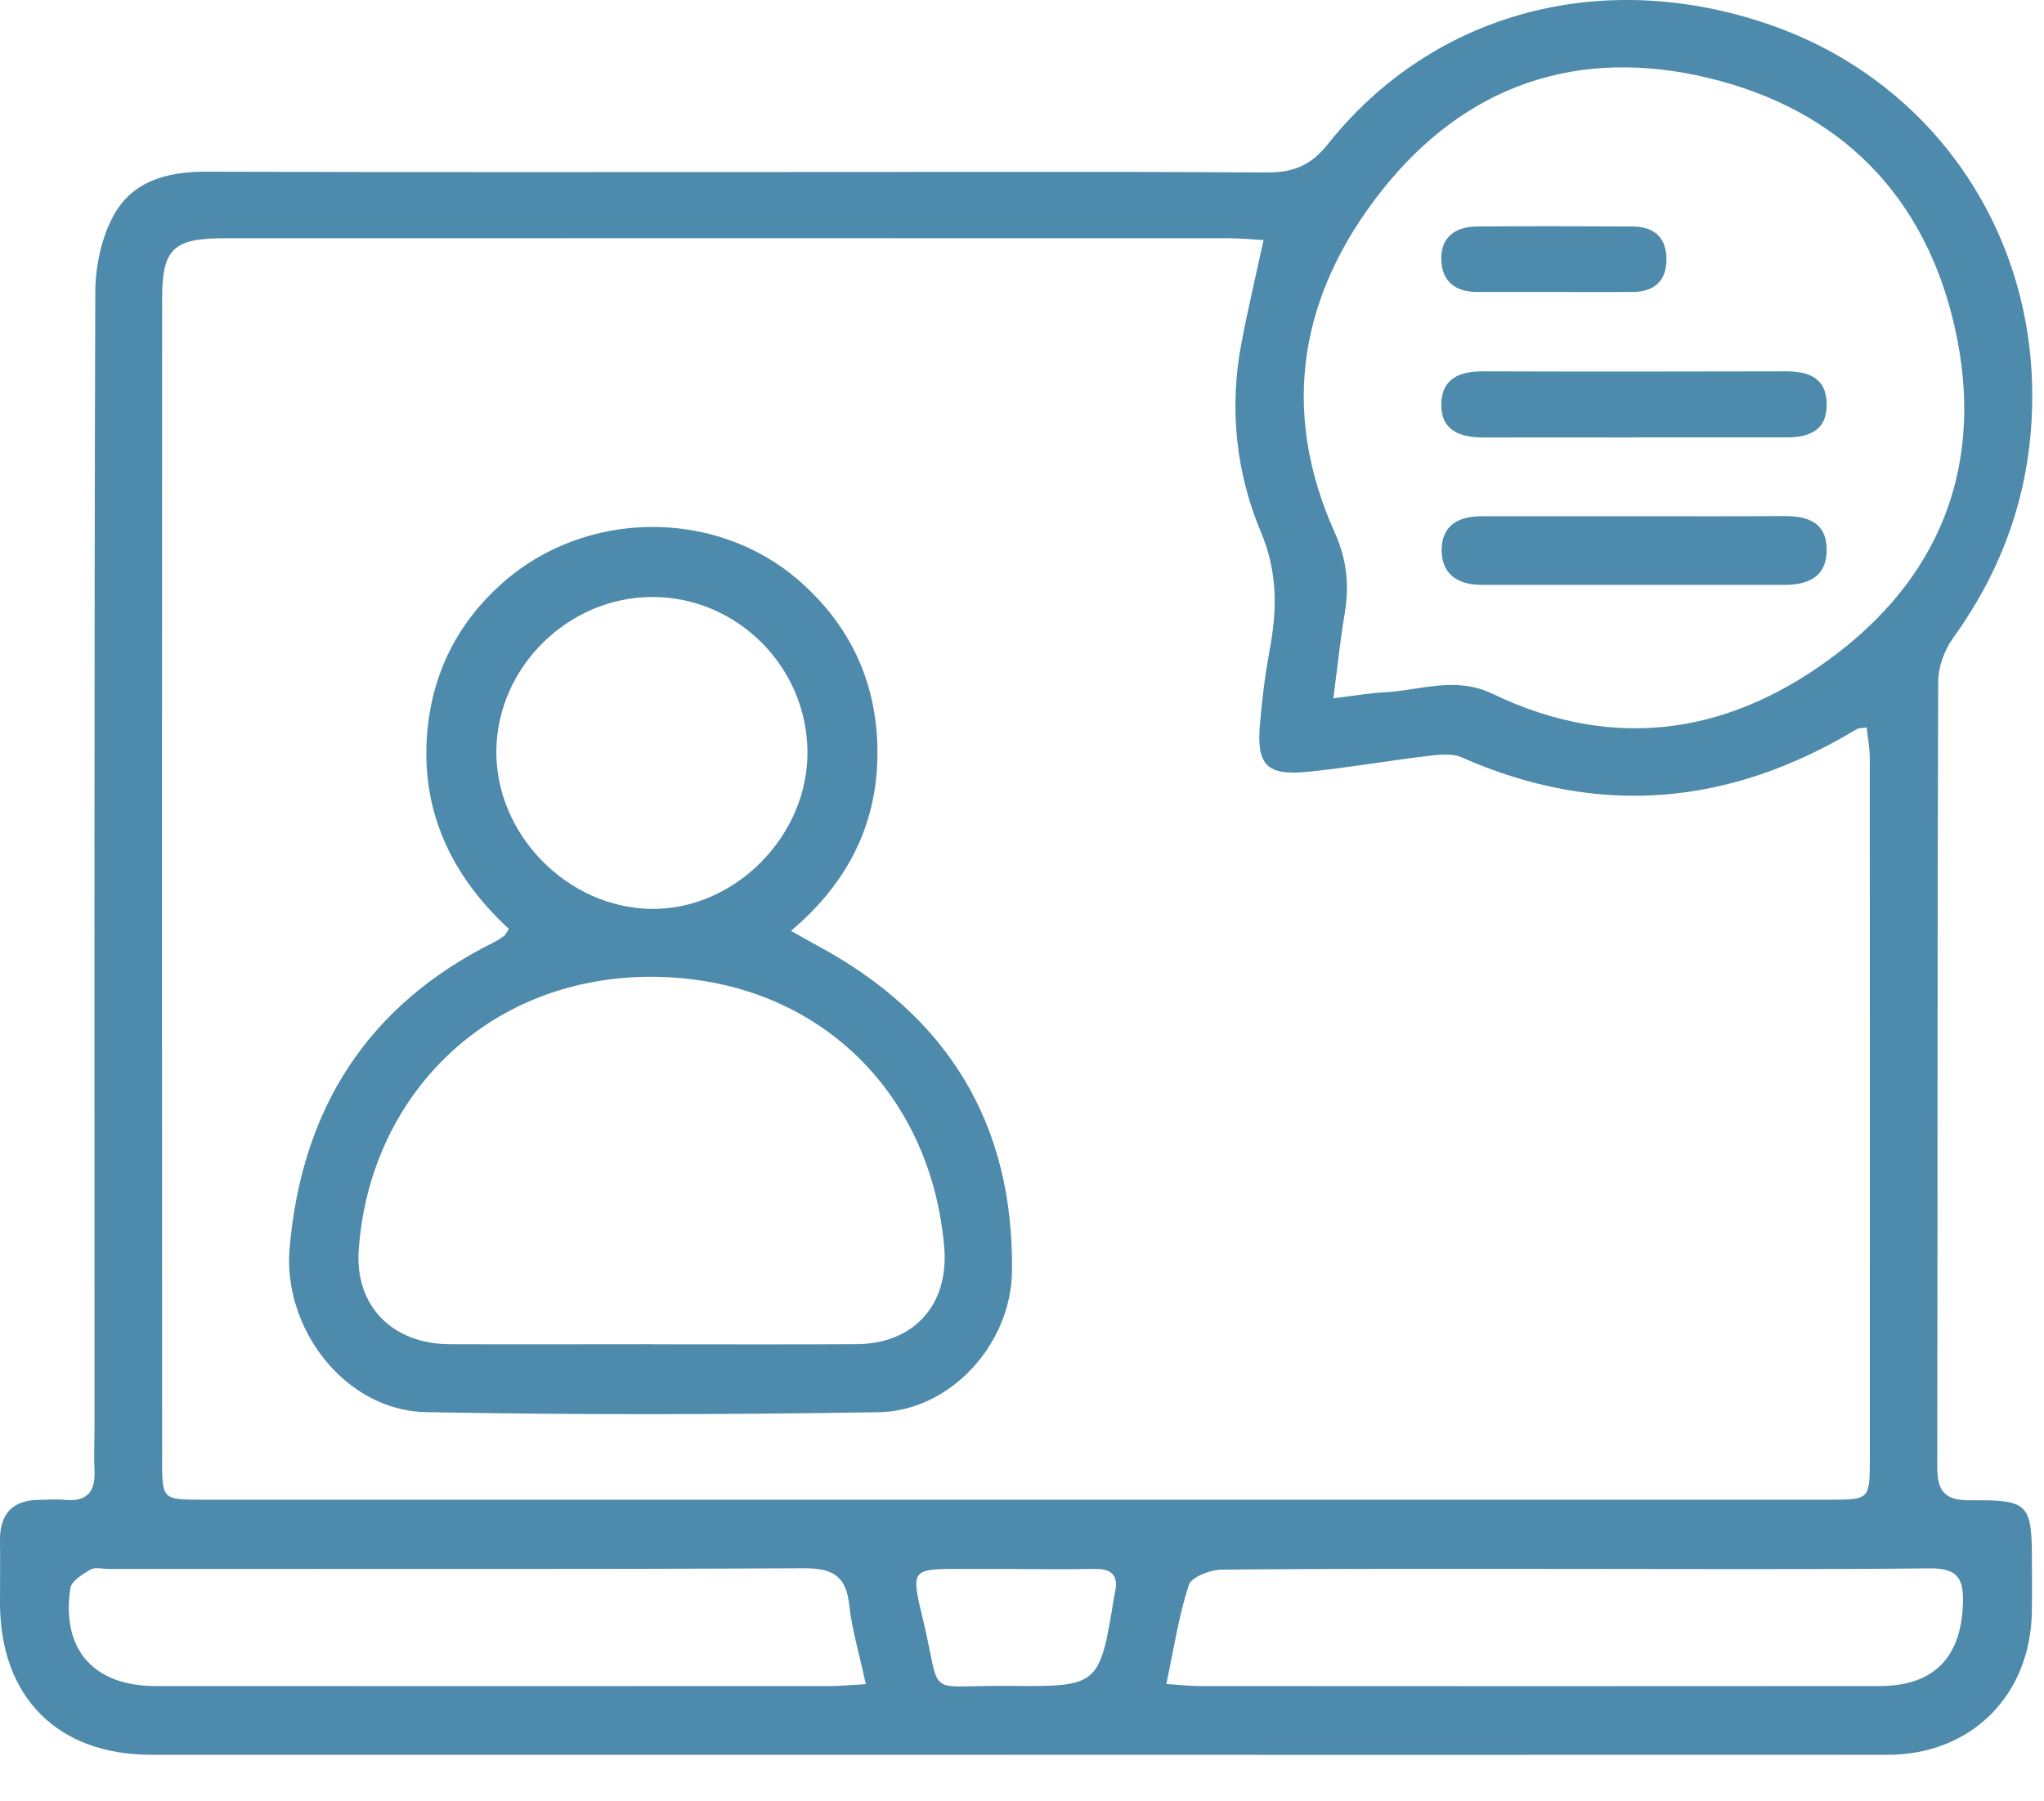
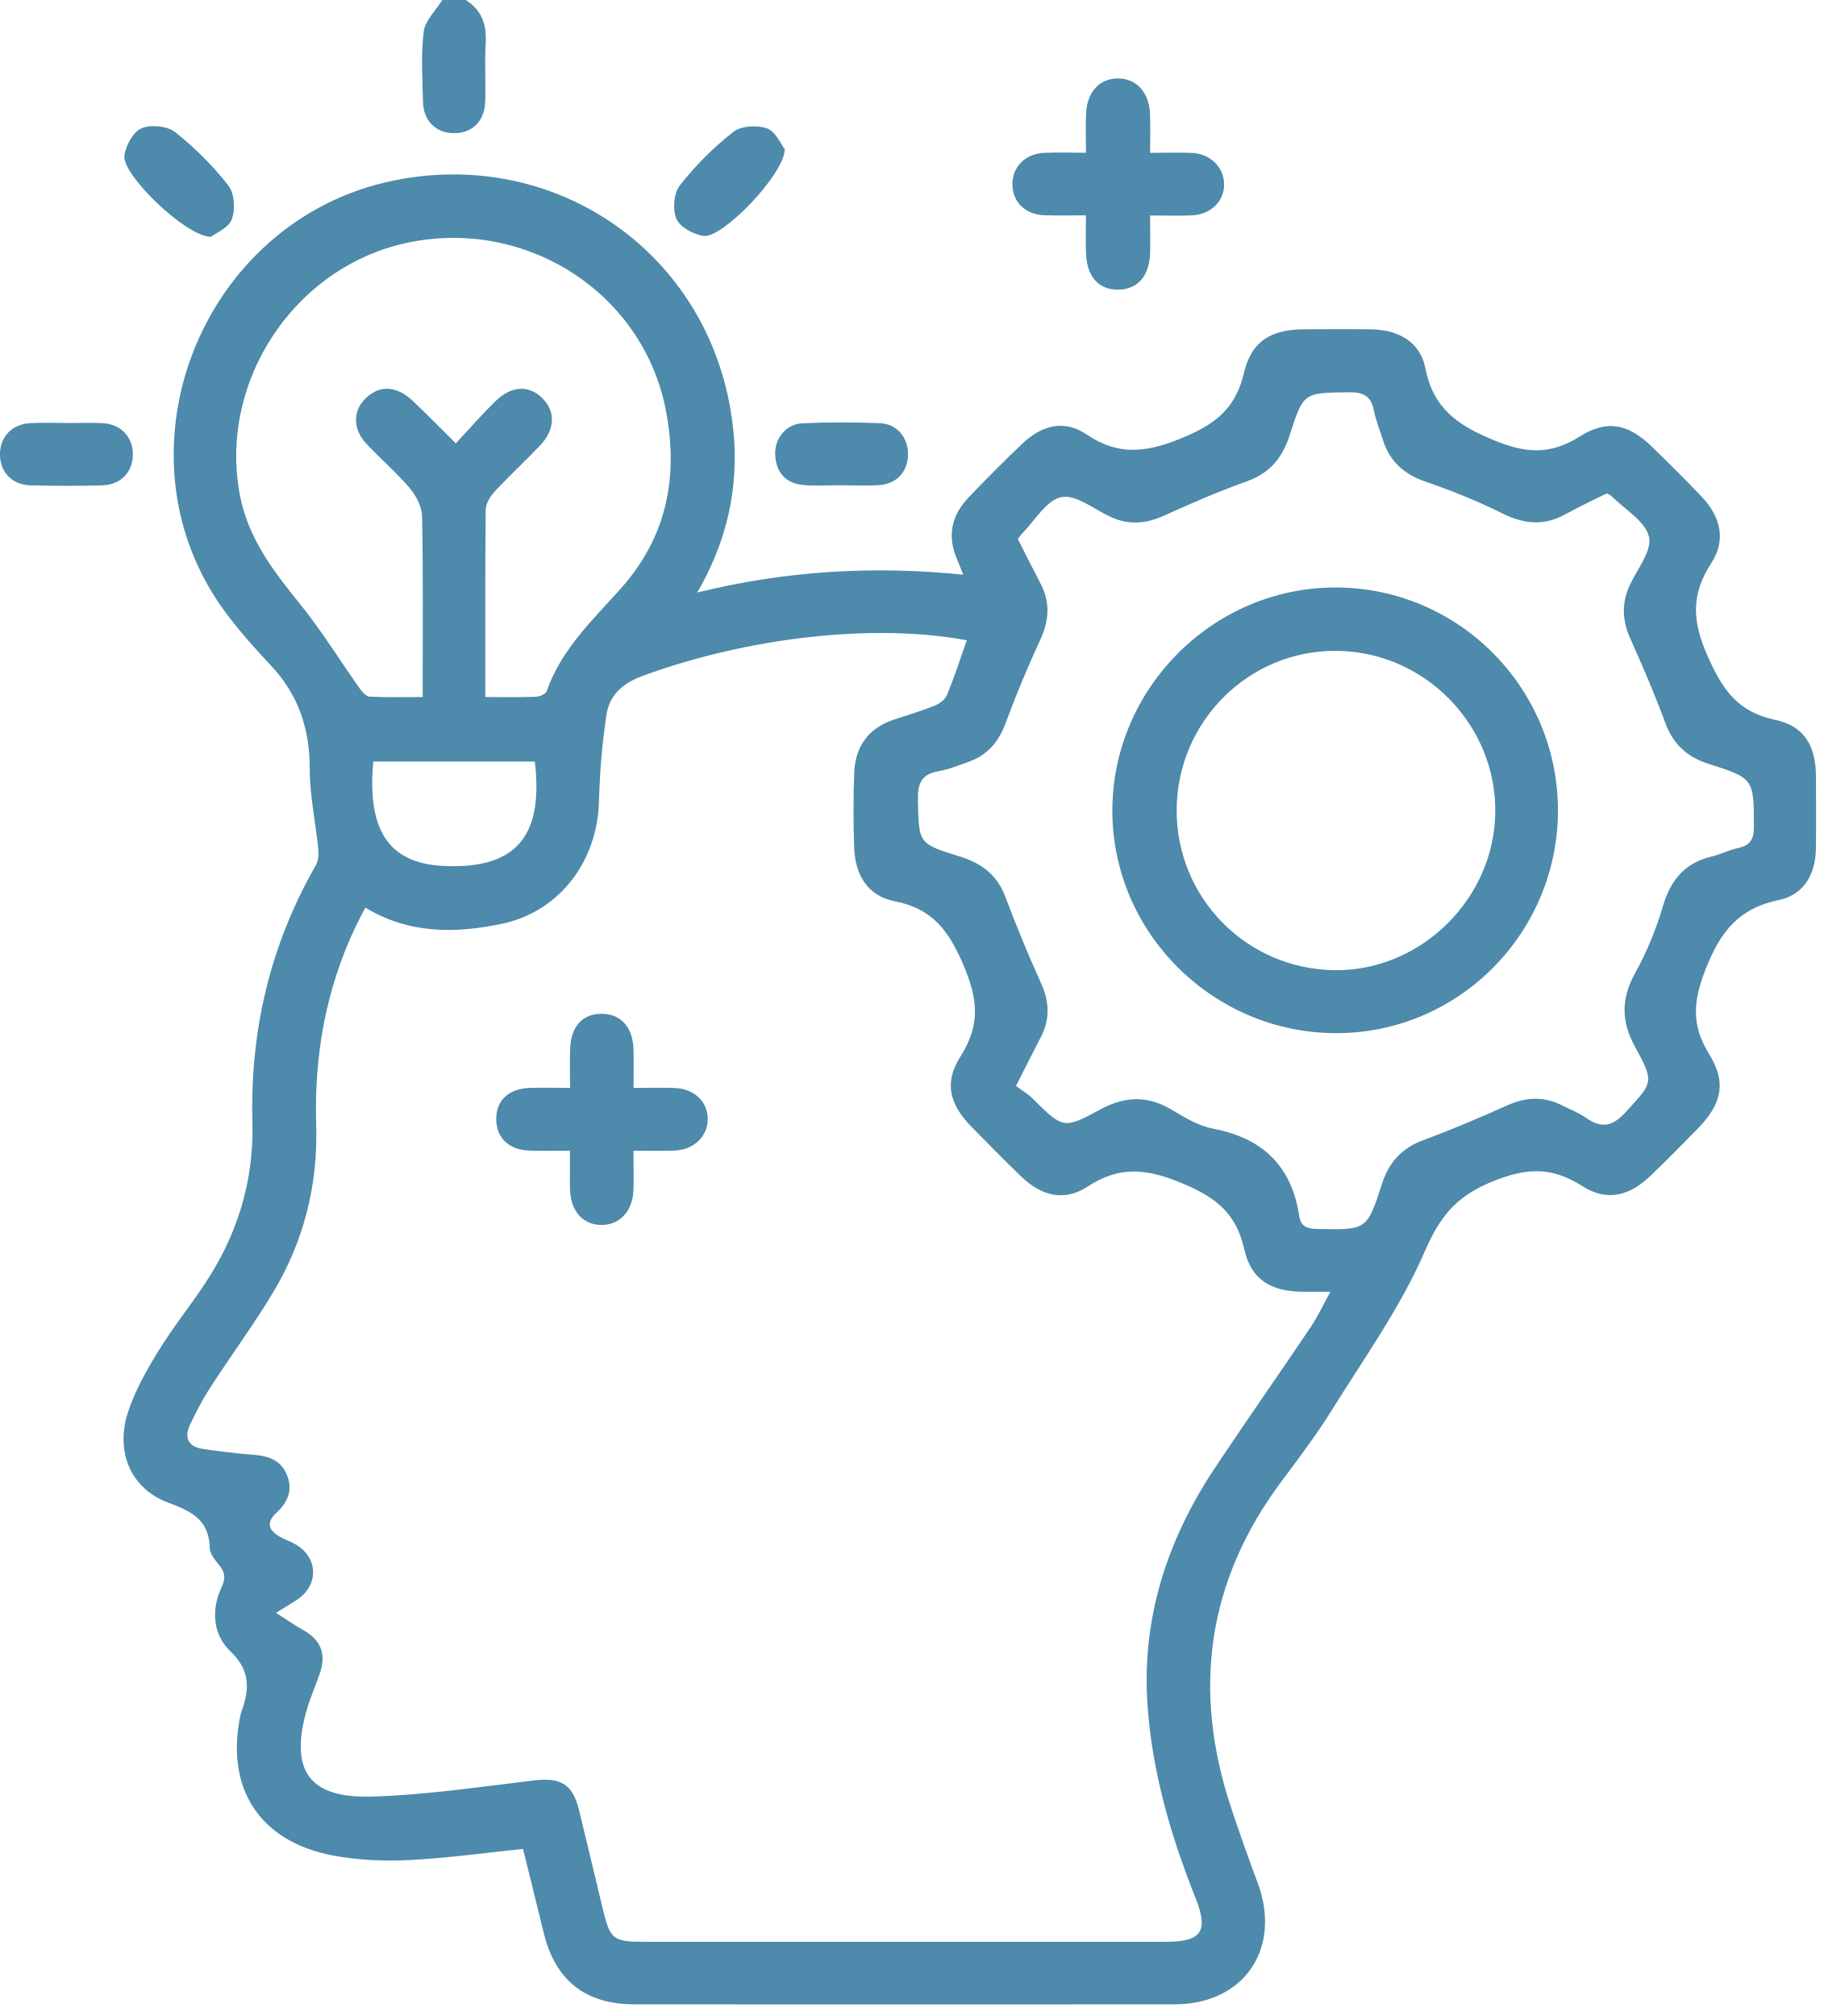
- <svg xmlns="http://www.w3.org/2000/svg" width="42" height="37" viewBox="0 0 42 37" fill="none">
-   <path d="M20.855 36.061C14.941 36.061 9.026 36.061 3.111 36.061C1.187 36.061 0.01 34.884 0 32.955C-0.002 32.523 0.007 32.092 0 31.661C-0.007 31.101 0.263 30.823 0.821 30.821C0.985 30.821 1.152 30.805 1.314 30.821C1.762 30.869 1.963 30.68 1.942 30.228C1.927 29.922 1.942 29.612 1.942 29.304C1.942 21.541 1.934 13.777 1.958 6.014C1.959 5.484 2.08 4.898 2.329 4.437C2.709 3.73 3.423 3.526 4.223 3.529C8.495 3.542 12.767 3.535 17.038 3.535C20.037 3.535 23.036 3.525 26.034 3.544C26.572 3.547 26.937 3.401 27.285 2.962C29.453 0.237 32.96 -0.686 36.4 0.52C39.61 1.647 41.699 4.575 41.757 7.981C41.789 9.88 41.241 11.572 40.134 13.108C39.955 13.356 39.827 13.703 39.826 14.005C39.807 19.386 39.816 24.767 39.806 30.148C39.806 30.64 39.959 30.836 40.48 30.831C41.701 30.82 41.752 30.896 41.752 32.133C41.752 32.462 41.756 32.79 41.751 33.119C41.723 34.843 40.505 36.059 38.786 36.061C32.809 36.064 26.833 36.062 20.857 36.062L20.855 36.061ZM25.962 4.933C25.694 4.918 25.472 4.896 25.251 4.896C18.372 4.895 11.492 4.893 4.614 4.896C3.555 4.896 3.331 5.114 3.331 6.146C3.328 14.093 3.328 22.038 3.331 29.986C3.331 30.815 3.338 30.819 4.145 30.819C15.296 30.819 26.445 30.819 37.595 30.819C38.41 30.819 38.421 30.813 38.421 29.997C38.423 25.191 38.423 20.387 38.42 15.582C38.42 15.372 38.378 15.162 38.356 14.947C38.23 14.969 38.183 14.964 38.151 14.984C35.543 16.558 32.846 16.807 30.034 15.563C29.829 15.473 29.552 15.51 29.314 15.538C28.501 15.636 27.691 15.777 26.876 15.86C26.036 15.945 25.819 15.725 25.888 14.9C25.931 14.39 25.992 13.879 26.086 13.377C26.243 12.541 26.259 11.762 25.907 10.928C25.395 9.705 25.256 8.389 25.507 7.062C25.635 6.383 25.795 5.709 25.964 4.932L25.962 4.933ZM27.399 14.35C27.841 14.296 28.142 14.242 28.444 14.227C29.185 14.19 29.897 13.888 30.671 14.259C33.2 15.473 35.603 15.084 37.773 13.411C39.962 11.723 40.769 9.423 40.17 6.743C39.562 4.022 37.81 2.252 35.101 1.601C32.427 0.959 30.118 1.742 28.401 3.906C26.716 6.03 26.287 8.407 27.425 10.942C27.676 11.502 27.729 12.027 27.631 12.607C27.539 13.146 27.484 13.692 27.398 14.35H27.399ZM17.791 34.609C17.655 33.979 17.504 33.485 17.45 32.979C17.385 32.379 17.101 32.225 16.517 32.228C11.752 32.251 6.987 32.24 2.221 32.241C2.098 32.241 1.949 32.2 1.858 32.255C1.696 32.351 1.468 32.49 1.446 32.638C1.256 33.895 1.921 34.647 3.195 34.648C7.817 34.651 12.438 34.649 17.059 34.648C17.278 34.648 17.494 34.625 17.793 34.609H17.791ZM23.965 34.606C24.236 34.623 24.436 34.648 24.634 34.648C29.297 34.651 33.959 34.652 38.621 34.648C39.745 34.648 40.303 34.053 40.335 32.94C40.35 32.41 40.2 32.224 39.646 32.23C37.121 32.256 34.594 32.241 32.068 32.241C29.747 32.241 27.426 32.233 25.105 32.256C24.869 32.258 24.482 32.406 24.427 32.573C24.22 33.209 24.12 33.879 23.965 34.606ZM20.901 32.245V32.241C20.512 32.241 20.122 32.241 19.733 32.241C18.741 32.241 18.715 32.248 18.951 33.22C19.374 34.95 18.938 34.625 20.725 34.645C22.593 34.665 22.595 34.649 22.896 32.793C22.9 32.773 22.904 32.753 22.909 32.733C22.989 32.389 22.856 32.235 22.501 32.241C21.968 32.251 21.435 32.244 20.902 32.244L20.901 32.245Z" fill="#4D8AAB" />
-   <path d="M16.25 19.128C16.489 19.261 16.645 19.351 16.804 19.437C19.466 20.875 20.836 23.087 20.794 26.132C20.773 27.623 19.529 28.998 18.049 29.021C14.949 29.07 11.847 29.079 8.747 29.019C7.098 28.986 5.804 27.307 5.951 25.646C6.203 22.775 7.554 20.656 10.151 19.362C10.224 19.325 10.294 19.281 10.359 19.233C10.389 19.21 10.404 19.169 10.456 19.088C9.27 17.995 8.625 16.641 8.784 14.994C8.899 13.806 9.412 12.794 10.311 11.992C12.022 10.465 14.698 10.44 16.409 11.924C17.52 12.889 18.055 14.121 18.029 15.568C18.003 16.991 17.388 18.175 16.251 19.13L16.25 19.128ZM13.362 27.625C14.777 27.625 16.192 27.631 17.607 27.622C18.782 27.615 19.501 26.809 19.402 25.632C19.14 22.527 16.915 20.26 13.767 20.084C10.232 19.886 7.604 22.368 7.371 25.685C7.289 26.838 8.065 27.62 9.24 27.623C10.615 27.628 11.988 27.623 13.362 27.623V27.625ZM13.411 12.267C11.684 12.267 10.221 13.7 10.199 15.418C10.177 17.146 11.66 18.659 13.39 18.678C15.104 18.695 16.608 17.173 16.592 15.44C16.575 13.696 15.144 12.269 13.411 12.268V12.267Z" fill="#4D8AAB" />
-   <path d="M33.634 10.608C34.639 10.608 35.644 10.613 36.65 10.605C37.139 10.602 37.532 10.73 37.535 11.296C37.537 11.849 37.161 12.019 36.668 12.019C34.596 12.019 32.525 12.018 30.453 12.019C29.974 12.019 29.632 11.822 29.623 11.319C29.615 10.81 29.956 10.609 30.435 10.609C31.502 10.609 32.569 10.609 33.635 10.609L33.634 10.608Z" fill="#4D8AAB" />
-   <path d="M33.573 8.99C32.547 8.99 31.52 8.988 30.493 8.99C30.008 8.991 29.6 8.857 29.616 8.288C29.631 7.771 30.006 7.629 30.475 7.631C32.549 7.638 34.623 7.636 36.696 7.631C37.165 7.631 37.526 7.763 37.535 8.301C37.543 8.842 37.181 8.988 36.714 8.988C35.666 8.988 34.62 8.988 33.572 8.988L33.573 8.99Z" fill="#4D8AAB" />
-   <path d="M31.948 6C31.417 6 30.886 6 30.353 6C29.921 6 29.633 5.794 29.616 5.354C29.596 4.871 29.904 4.657 30.358 4.654C31.421 4.647 32.484 4.648 33.547 4.654C33.988 4.657 34.243 4.881 34.242 5.331C34.24 5.781 33.985 5.999 33.542 6C33.01 6.003 32.479 6 31.947 6H31.948Z" fill="#4D8AAB" />
+ <svg xmlns="http://www.w3.org/2000/svg" width="38" height="42" viewBox="0 0 38 42" fill="none">
+   <path d="M9.704 0C10.036 0.21 10.143 0.512 10.119 0.898C10.094 1.303 10.122 1.712 10.109 2.118C10.096 2.532 9.83 2.783 9.442 2.774C9.076 2.765 8.821 2.515 8.813 2.121C8.801 1.633 8.768 1.14 8.828 0.659C8.856 0.426 9.08 0.219 9.215 0H9.704Z" fill="#4D8AAB" />
+   <path d="M10.9 38.519C10.078 38.603 9.297 38.714 8.514 38.752C7.99 38.778 7.451 38.752 6.936 38.656C5.401 38.365 4.689 37.25 5.011 35.724C5.017 35.697 5.026 35.671 5.035 35.646C5.2 35.184 5.218 34.798 4.795 34.397C4.438 34.058 4.395 33.539 4.617 33.066C4.707 32.876 4.687 32.752 4.561 32.6C4.476 32.498 4.372 32.368 4.369 32.248C4.358 31.663 3.991 31.485 3.501 31.303C2.725 31.016 2.4 30.247 2.665 29.423C2.809 28.98 3.048 28.558 3.293 28.157C3.59 27.672 3.95 27.225 4.265 26.75C4.944 25.728 5.291 24.616 5.259 23.373C5.208 21.476 5.629 19.685 6.579 18.028C6.632 17.935 6.643 17.803 6.632 17.693C6.576 17.131 6.452 16.57 6.453 16.008C6.453 15.174 6.212 14.467 5.641 13.861C5.325 13.526 5.017 13.178 4.738 12.811C2.243 9.526 4.143 4.583 8.211 3.759C11.518 3.089 14.623 5.175 15.212 8.49C15.447 9.809 15.257 11.084 14.526 12.344C16.393 11.886 18.205 11.784 20.067 11.972C20.015 11.842 19.979 11.745 19.938 11.649C19.732 11.17 19.821 10.741 20.172 10.372C20.537 9.987 20.913 9.613 21.295 9.247C21.7 8.859 22.168 8.735 22.632 9.047C23.334 9.52 23.924 9.419 24.674 9.105C25.352 8.819 25.746 8.487 25.916 7.772C26.074 7.103 26.481 6.863 27.178 6.86C27.64 6.858 28.102 6.855 28.564 6.861C29.135 6.87 29.588 7.122 29.696 7.669C29.86 8.5 30.352 8.85 31.101 9.162C31.783 9.447 32.295 9.485 32.918 9.091C33.492 8.729 33.935 8.838 34.423 9.313C34.773 9.654 35.122 9.997 35.458 10.353C35.852 10.771 35.964 11.254 35.653 11.732C35.225 12.39 35.256 12.943 35.577 13.668C35.886 14.368 36.203 14.832 36.984 14.997C37.594 15.125 37.831 15.543 37.834 16.171C37.837 16.673 37.839 17.177 37.833 17.68C37.826 18.211 37.584 18.641 37.065 18.749C36.232 18.922 35.849 19.398 35.541 20.177C35.274 20.851 35.23 21.353 35.611 21.965C35.977 22.552 35.866 23.007 35.377 23.507C35.055 23.837 34.73 24.166 34.397 24.486C33.941 24.924 33.48 25.039 32.956 24.704C32.311 24.292 31.776 24.332 31.064 24.627C30.315 24.937 29.988 25.369 29.675 26.091C29.177 27.234 28.436 28.273 27.772 29.339C27.45 29.858 27.084 30.349 26.717 30.837C25.15 32.921 24.833 35.2 25.647 37.654C25.821 38.182 26.008 38.705 26.202 39.225C26.711 40.592 25.92 41.756 24.472 41.757C20.721 41.76 16.971 41.758 13.22 41.757C12.195 41.757 11.57 41.261 11.327 40.265C11.187 39.687 11.042 39.11 10.897 38.523L10.9 38.519ZM20.142 13.339C18.2 12.975 15.556 13.284 13.394 14.079C12.976 14.233 12.698 14.477 12.636 14.888C12.544 15.487 12.495 16.095 12.479 16.702C12.445 17.93 11.672 18.985 10.465 19.244C9.503 19.448 8.524 19.464 7.612 18.908C7.535 19.058 7.464 19.188 7.401 19.321C6.786 20.624 6.543 21.998 6.588 23.433C6.627 24.685 6.33 25.86 5.686 26.932C5.28 27.606 4.812 28.241 4.385 28.901C4.223 29.149 4.085 29.414 3.959 29.682C3.833 29.947 3.918 30.139 4.22 30.185C4.569 30.237 4.919 30.28 5.269 30.307C5.59 30.331 5.859 30.416 5.984 30.744C6.103 31.053 5.99 31.303 5.763 31.512C5.53 31.725 5.602 31.883 5.837 32.019C5.931 32.073 6.035 32.108 6.13 32.159C6.637 32.43 6.657 33.027 6.172 33.34C6.063 33.411 5.95 33.477 5.75 33.6C5.983 33.749 6.14 33.862 6.308 33.954C6.675 34.156 6.8 34.441 6.671 34.838C6.582 35.108 6.462 35.368 6.385 35.642C6.038 36.875 6.434 37.463 7.725 37.429C8.859 37.398 9.99 37.227 11.119 37.093C11.678 37.027 11.929 37.162 12.063 37.709C12.234 38.406 12.398 39.105 12.567 39.803C12.711 40.398 12.785 40.454 13.398 40.454C17.026 40.454 20.654 40.454 24.283 40.454C25.038 40.454 25.185 40.238 24.906 39.537C24.392 38.246 24.005 36.921 23.908 35.529C23.781 33.71 24.319 32.072 25.318 30.572C25.972 29.59 26.651 28.623 27.31 27.644C27.456 27.427 27.567 27.185 27.718 26.911C27.471 26.911 27.295 26.913 27.12 26.911C26.478 26.903 26.065 26.659 25.923 26.026C25.758 25.289 25.349 24.957 24.659 24.664C23.919 24.35 23.341 24.272 22.655 24.723C22.174 25.038 21.7 24.917 21.282 24.516C20.929 24.177 20.586 23.828 20.244 23.479C19.78 23.005 19.662 22.557 20.011 22.009C20.425 21.36 20.378 20.825 20.077 20.116C19.77 19.391 19.428 18.927 18.633 18.774C18.077 18.667 17.814 18.218 17.796 17.66C17.778 17.145 17.777 16.628 17.796 16.111C17.816 15.555 18.089 15.165 18.636 14.988C18.919 14.896 19.205 14.809 19.481 14.698C19.579 14.659 19.692 14.572 19.731 14.478C19.879 14.116 20 13.744 20.142 13.339ZM21.205 11.228C21.362 11.536 21.518 11.851 21.681 12.162C21.886 12.554 21.857 12.931 21.672 13.331C21.411 13.895 21.171 14.47 20.956 15.053C20.81 15.452 20.574 15.734 20.174 15.874C19.969 15.945 19.765 16.031 19.554 16.067C19.197 16.127 19.116 16.324 19.124 16.663C19.144 17.562 19.125 17.576 19.977 17.837C20.436 17.978 20.769 18.214 20.944 18.679C21.173 19.286 21.419 19.887 21.687 20.478C21.864 20.867 21.88 21.232 21.684 21.609C21.522 21.921 21.365 22.234 21.167 22.624C21.277 22.707 21.41 22.784 21.515 22.888C22.148 23.513 22.155 23.531 22.936 23.108C23.453 22.829 23.93 22.824 24.433 23.132C24.697 23.293 24.984 23.459 25.282 23.516C26.313 23.713 26.912 24.299 27.069 25.336C27.101 25.554 27.235 25.6 27.443 25.604C28.474 25.624 28.48 25.631 28.792 24.664C28.935 24.22 29.198 23.922 29.646 23.756C30.241 23.536 30.827 23.287 31.407 23.027C31.794 22.854 32.163 22.837 32.541 23.027C32.711 23.113 32.892 23.182 33.047 23.29C33.366 23.513 33.594 23.47 33.865 23.174C34.438 22.549 34.474 22.557 34.063 21.805C33.774 21.277 33.773 20.799 34.069 20.269C34.31 19.834 34.503 19.361 34.644 18.884C34.805 18.335 35.1 17.977 35.664 17.843C35.848 17.799 36.021 17.709 36.205 17.669C36.463 17.616 36.543 17.484 36.542 17.218C36.536 16.227 36.55 16.217 35.594 15.912C35.144 15.769 34.857 15.502 34.694 15.056C34.475 14.46 34.222 13.876 33.963 13.296C33.797 12.923 33.783 12.568 33.952 12.198C34.107 11.858 34.424 11.473 34.355 11.183C34.277 10.855 33.849 10.611 33.571 10.332C33.552 10.314 33.525 10.305 33.477 10.279C33.201 10.416 32.907 10.551 32.625 10.708C32.181 10.956 31.764 10.925 31.31 10.7C30.79 10.441 30.248 10.223 29.699 10.034C29.25 9.879 28.951 9.611 28.811 9.162C28.746 8.955 28.662 8.753 28.621 8.54C28.561 8.242 28.394 8.169 28.105 8.172C27.165 8.184 27.156 8.169 26.873 9.057C26.723 9.528 26.464 9.855 25.979 10.027C25.394 10.236 24.822 10.483 24.255 10.741C23.871 10.916 23.507 10.944 23.122 10.761C22.787 10.602 22.406 10.295 22.11 10.357C21.797 10.423 21.561 10.849 21.292 11.118C21.264 11.146 21.242 11.181 21.206 11.229L21.205 11.228ZM10.11 14.522C10.49 14.522 10.827 14.529 11.163 14.516C11.242 14.513 11.37 14.46 11.39 14.4C11.69 13.534 12.344 12.921 12.929 12.267C13.908 11.172 14.143 9.902 13.865 8.51C13.38 6.095 10.966 4.545 8.512 5.052C6.136 5.542 4.542 7.954 5 10.324C5.174 11.219 5.691 11.892 6.242 12.572C6.699 13.137 7.082 13.761 7.503 14.355C7.551 14.424 7.634 14.511 7.703 14.514C8.063 14.53 8.424 14.522 8.806 14.522C8.806 13.231 8.818 11.995 8.794 10.761C8.791 10.56 8.672 10.33 8.539 10.171C8.259 9.84 7.925 9.557 7.629 9.239C7.334 8.922 7.353 8.525 7.651 8.267C7.935 8.02 8.272 8.043 8.598 8.351C8.89 8.625 9.169 8.913 9.497 9.237C9.796 8.916 10.047 8.628 10.317 8.363C10.664 8.024 11.034 8.015 11.319 8.316C11.581 8.592 11.558 8.964 11.243 9.291C10.933 9.614 10.603 9.92 10.299 10.248C10.207 10.348 10.121 10.499 10.119 10.628C10.106 11.903 10.111 13.18 10.111 14.523L10.11 14.522ZM11.143 15.866H7.777C7.642 17.317 8.119 17.977 9.213 18.039C10.92 18.134 11.301 17.239 11.143 15.866Z" fill="#4D8AAB" />
+   <path d="M23.961 3.184C24.293 3.184 24.563 3.175 24.832 3.186C25.21 3.203 25.49 3.475 25.503 3.819C25.517 4.182 25.236 4.469 24.831 4.487C24.562 4.499 24.293 4.489 23.962 4.489C23.962 4.775 23.968 5.028 23.961 5.279C23.945 5.757 23.694 6.035 23.291 6.035C22.886 6.035 22.645 5.764 22.626 5.275C22.616 5.032 22.625 4.788 22.625 4.486C22.316 4.486 22.035 4.494 21.756 4.484C21.366 4.471 21.103 4.215 21.093 3.856C21.083 3.485 21.356 3.202 21.756 3.184C22.026 3.173 22.295 3.182 22.626 3.182C22.626 2.887 22.614 2.621 22.628 2.355C22.652 1.906 22.916 1.632 23.296 1.634C23.673 1.636 23.94 1.923 23.959 2.362C23.97 2.617 23.962 2.873 23.962 3.181L23.961 3.184Z" fill="#4D8AAB" />
+   <path d="M4.393 4.935C3.857 4.92 2.541 3.634 2.591 3.245C2.618 3.036 2.771 2.75 2.943 2.675C3.136 2.591 3.481 2.622 3.644 2.749C4.056 3.073 4.436 3.453 4.758 3.866C4.886 4.028 4.906 4.367 4.829 4.57C4.759 4.753 4.489 4.859 4.392 4.935H4.393Z" fill="#4D8AAB" />
+   <path d="M16.35 3.109C16.337 3.642 15.05 4.964 14.665 4.915C14.454 4.888 14.171 4.737 14.094 4.563C14.009 4.372 14.036 4.025 14.164 3.863C14.486 3.451 14.866 3.071 15.278 2.748C15.441 2.621 15.778 2.6 15.982 2.676C16.165 2.745 16.274 3.013 16.35 3.109Z" fill="#4D8AAB" />
+   <path d="M1.41 8.814C1.654 8.814 1.898 8.803 2.141 8.816C2.521 8.836 2.771 9.106 2.768 9.471C2.766 9.837 2.518 10.1 2.129 10.111C1.629 10.125 1.128 10.125 0.627 10.111C0.243 10.098 -0.003 9.826 3.21462e-05 9.459C0.003 9.094 0.254 8.833 0.638 8.815C0.896 8.803 1.153 8.812 1.41 8.812V8.814Z" fill="#4D8AAB" />
+   <path d="M17.504 10.109C17.247 10.109 16.988 10.128 16.733 10.104C16.374 10.07 16.175 9.851 16.151 9.491C16.128 9.145 16.368 8.836 16.713 8.819C17.253 8.794 17.796 8.795 18.337 8.817C18.691 8.831 18.923 9.121 18.918 9.473C18.914 9.825 18.677 10.085 18.316 10.107C18.046 10.123 17.774 10.11 17.504 10.109Z" fill="#4D8AAB" />
+   <path d="M13.198 23.973C13.198 24.293 13.207 24.551 13.196 24.807C13.177 25.241 12.903 25.526 12.523 25.52C12.154 25.514 11.906 25.25 11.879 24.827C11.87 24.692 11.875 24.555 11.874 24.42C11.874 24.287 11.874 24.154 11.874 23.973C11.568 23.973 11.301 23.979 11.035 23.971C10.613 23.959 10.349 23.715 10.339 23.337C10.328 22.935 10.586 22.681 11.034 22.665C11.29 22.656 11.547 22.664 11.877 22.664C11.877 22.374 11.868 22.108 11.879 21.844C11.896 21.383 12.136 21.122 12.528 21.121C12.935 21.119 13.186 21.397 13.199 21.871C13.206 22.114 13.2 22.357 13.2 22.665C13.503 22.665 13.782 22.656 14.061 22.667C14.471 22.684 14.748 22.957 14.745 23.32C14.742 23.679 14.453 23.956 14.051 23.97C13.783 23.98 13.515 23.973 13.199 23.973H13.198Z" fill="#4D8AAB" />
+   <path d="M32.459 16.873C32.463 19.434 30.394 21.521 27.846 21.524C25.274 21.527 23.167 19.429 23.175 16.874C23.183 14.333 25.284 12.237 27.825 12.239C30.378 12.24 32.454 14.318 32.459 16.874V16.873ZM24.515 16.865C24.503 18.697 25.964 20.186 27.798 20.212C29.594 20.238 31.133 18.731 31.153 16.923C31.174 15.093 29.672 13.569 27.836 13.559C26.014 13.549 24.527 15.031 24.515 16.865Z" fill="#4D8AAB" />
</svg>
